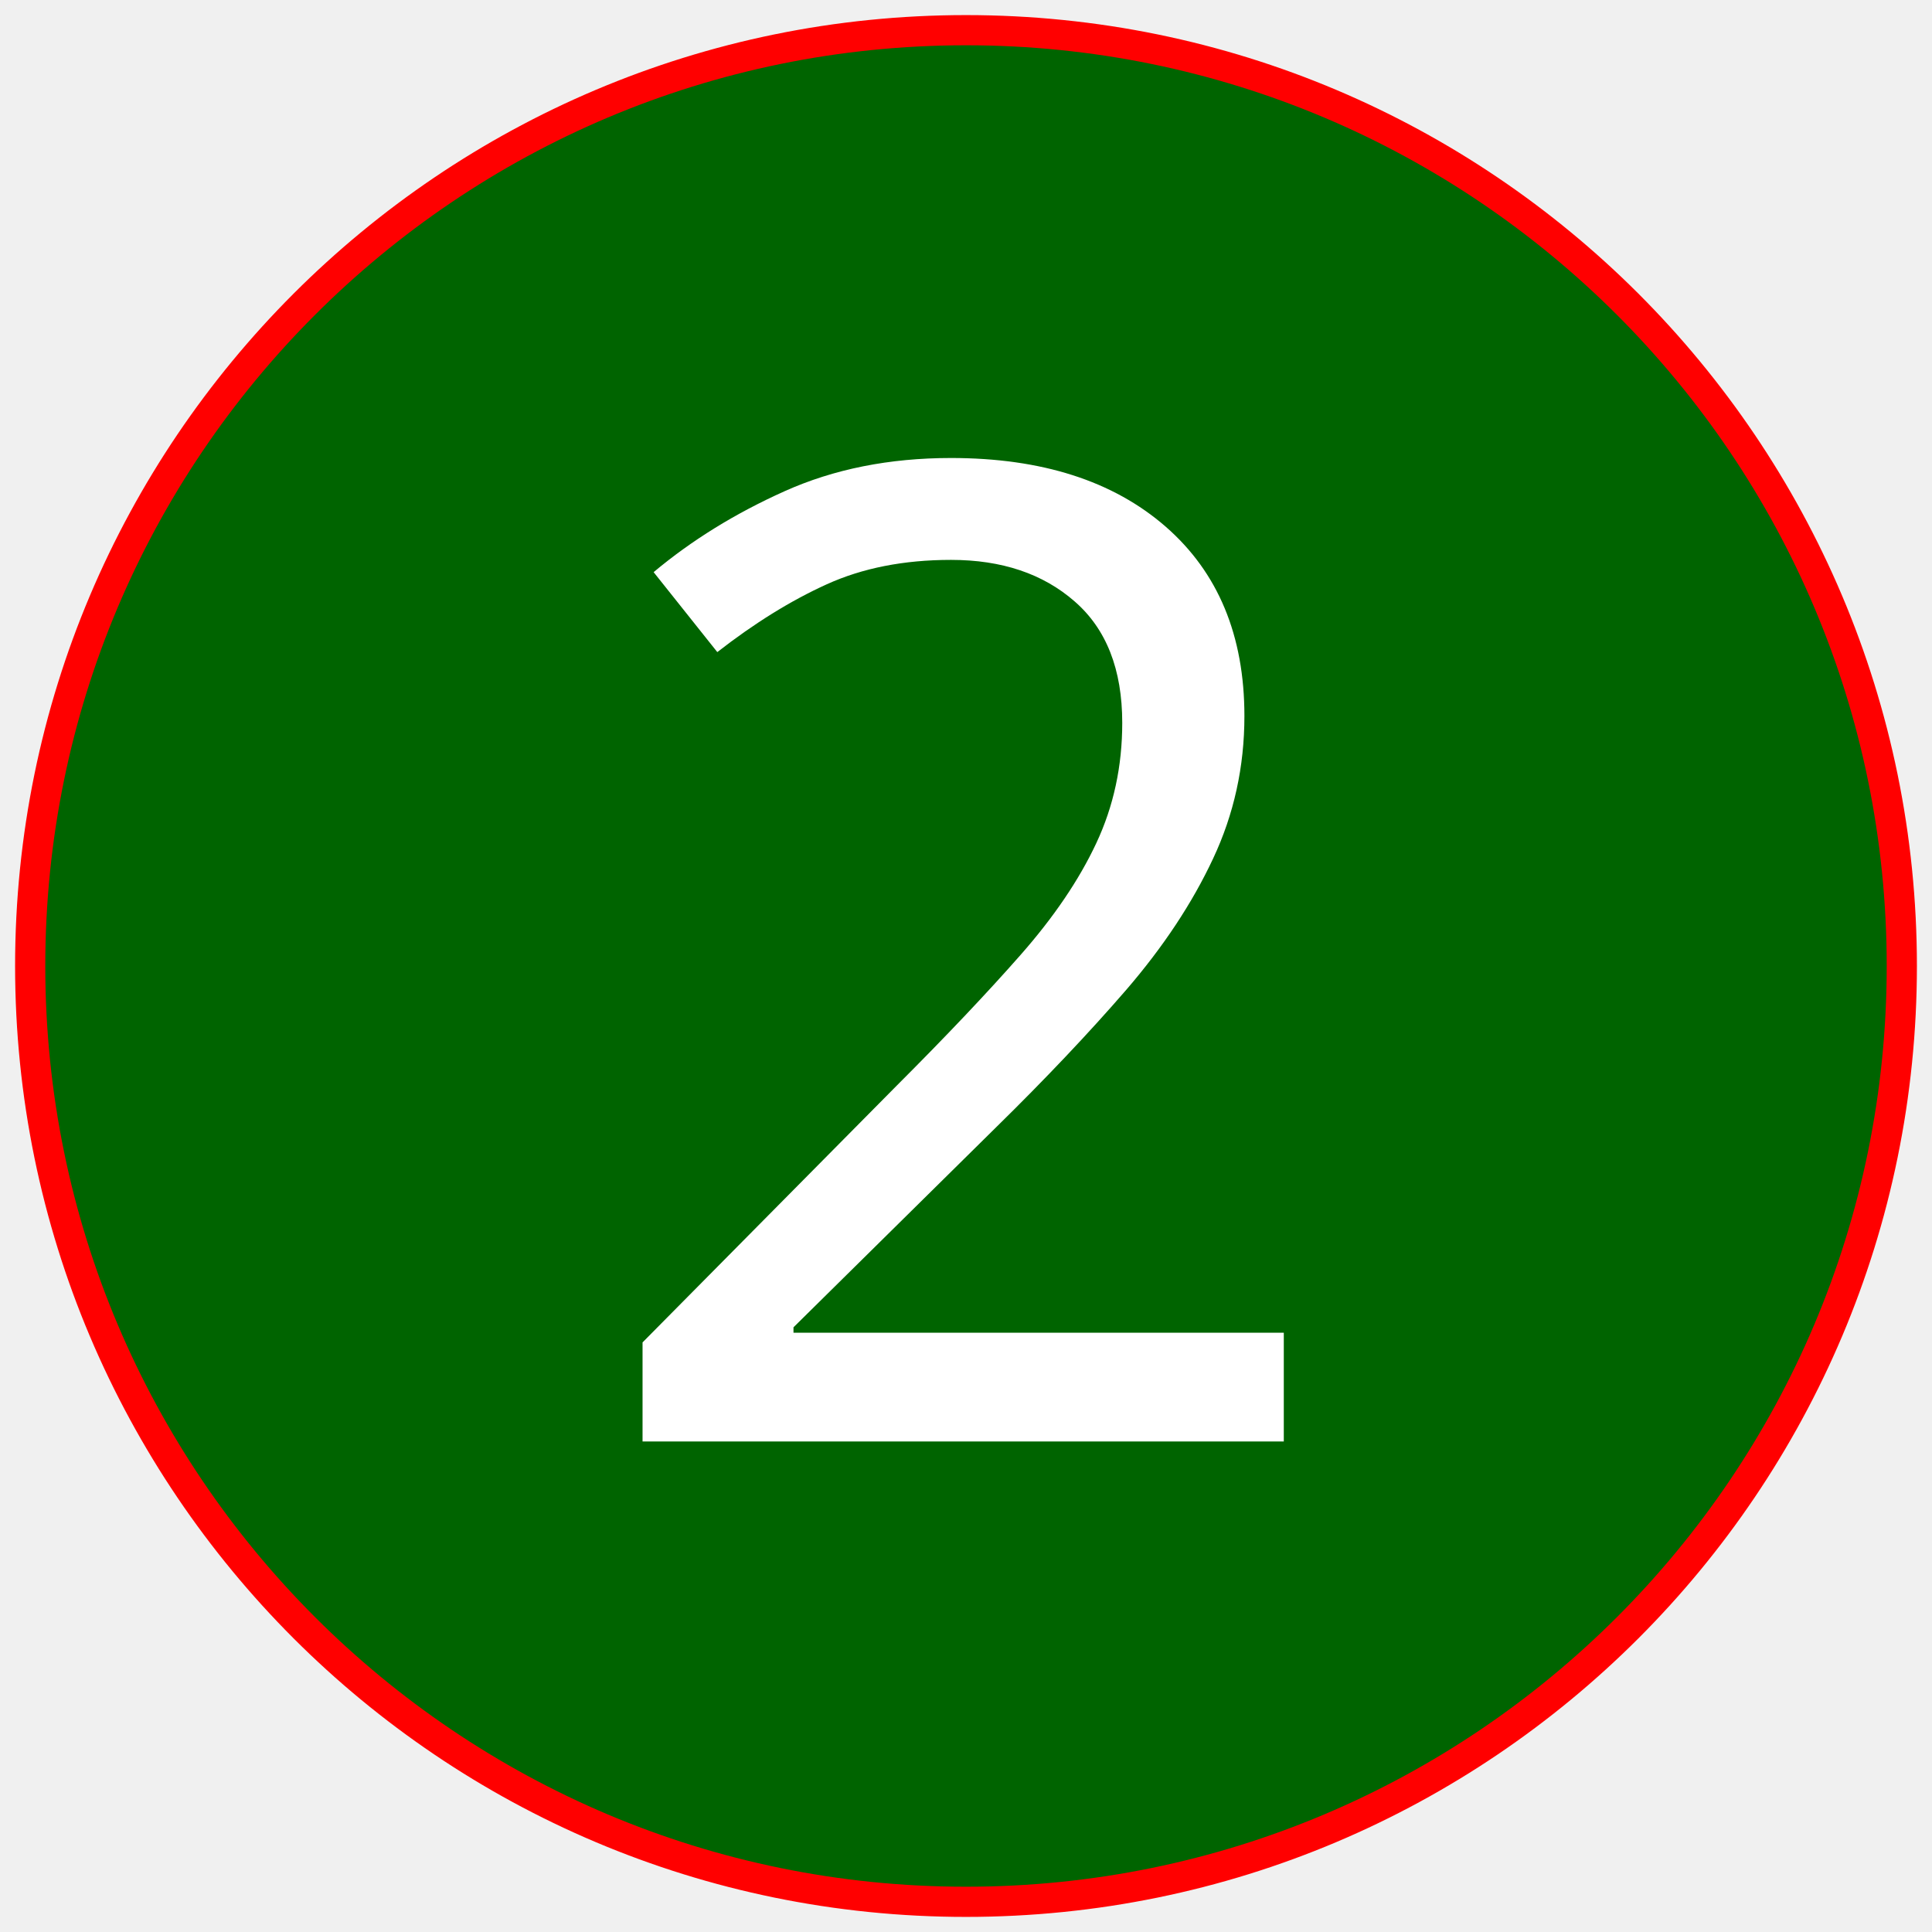
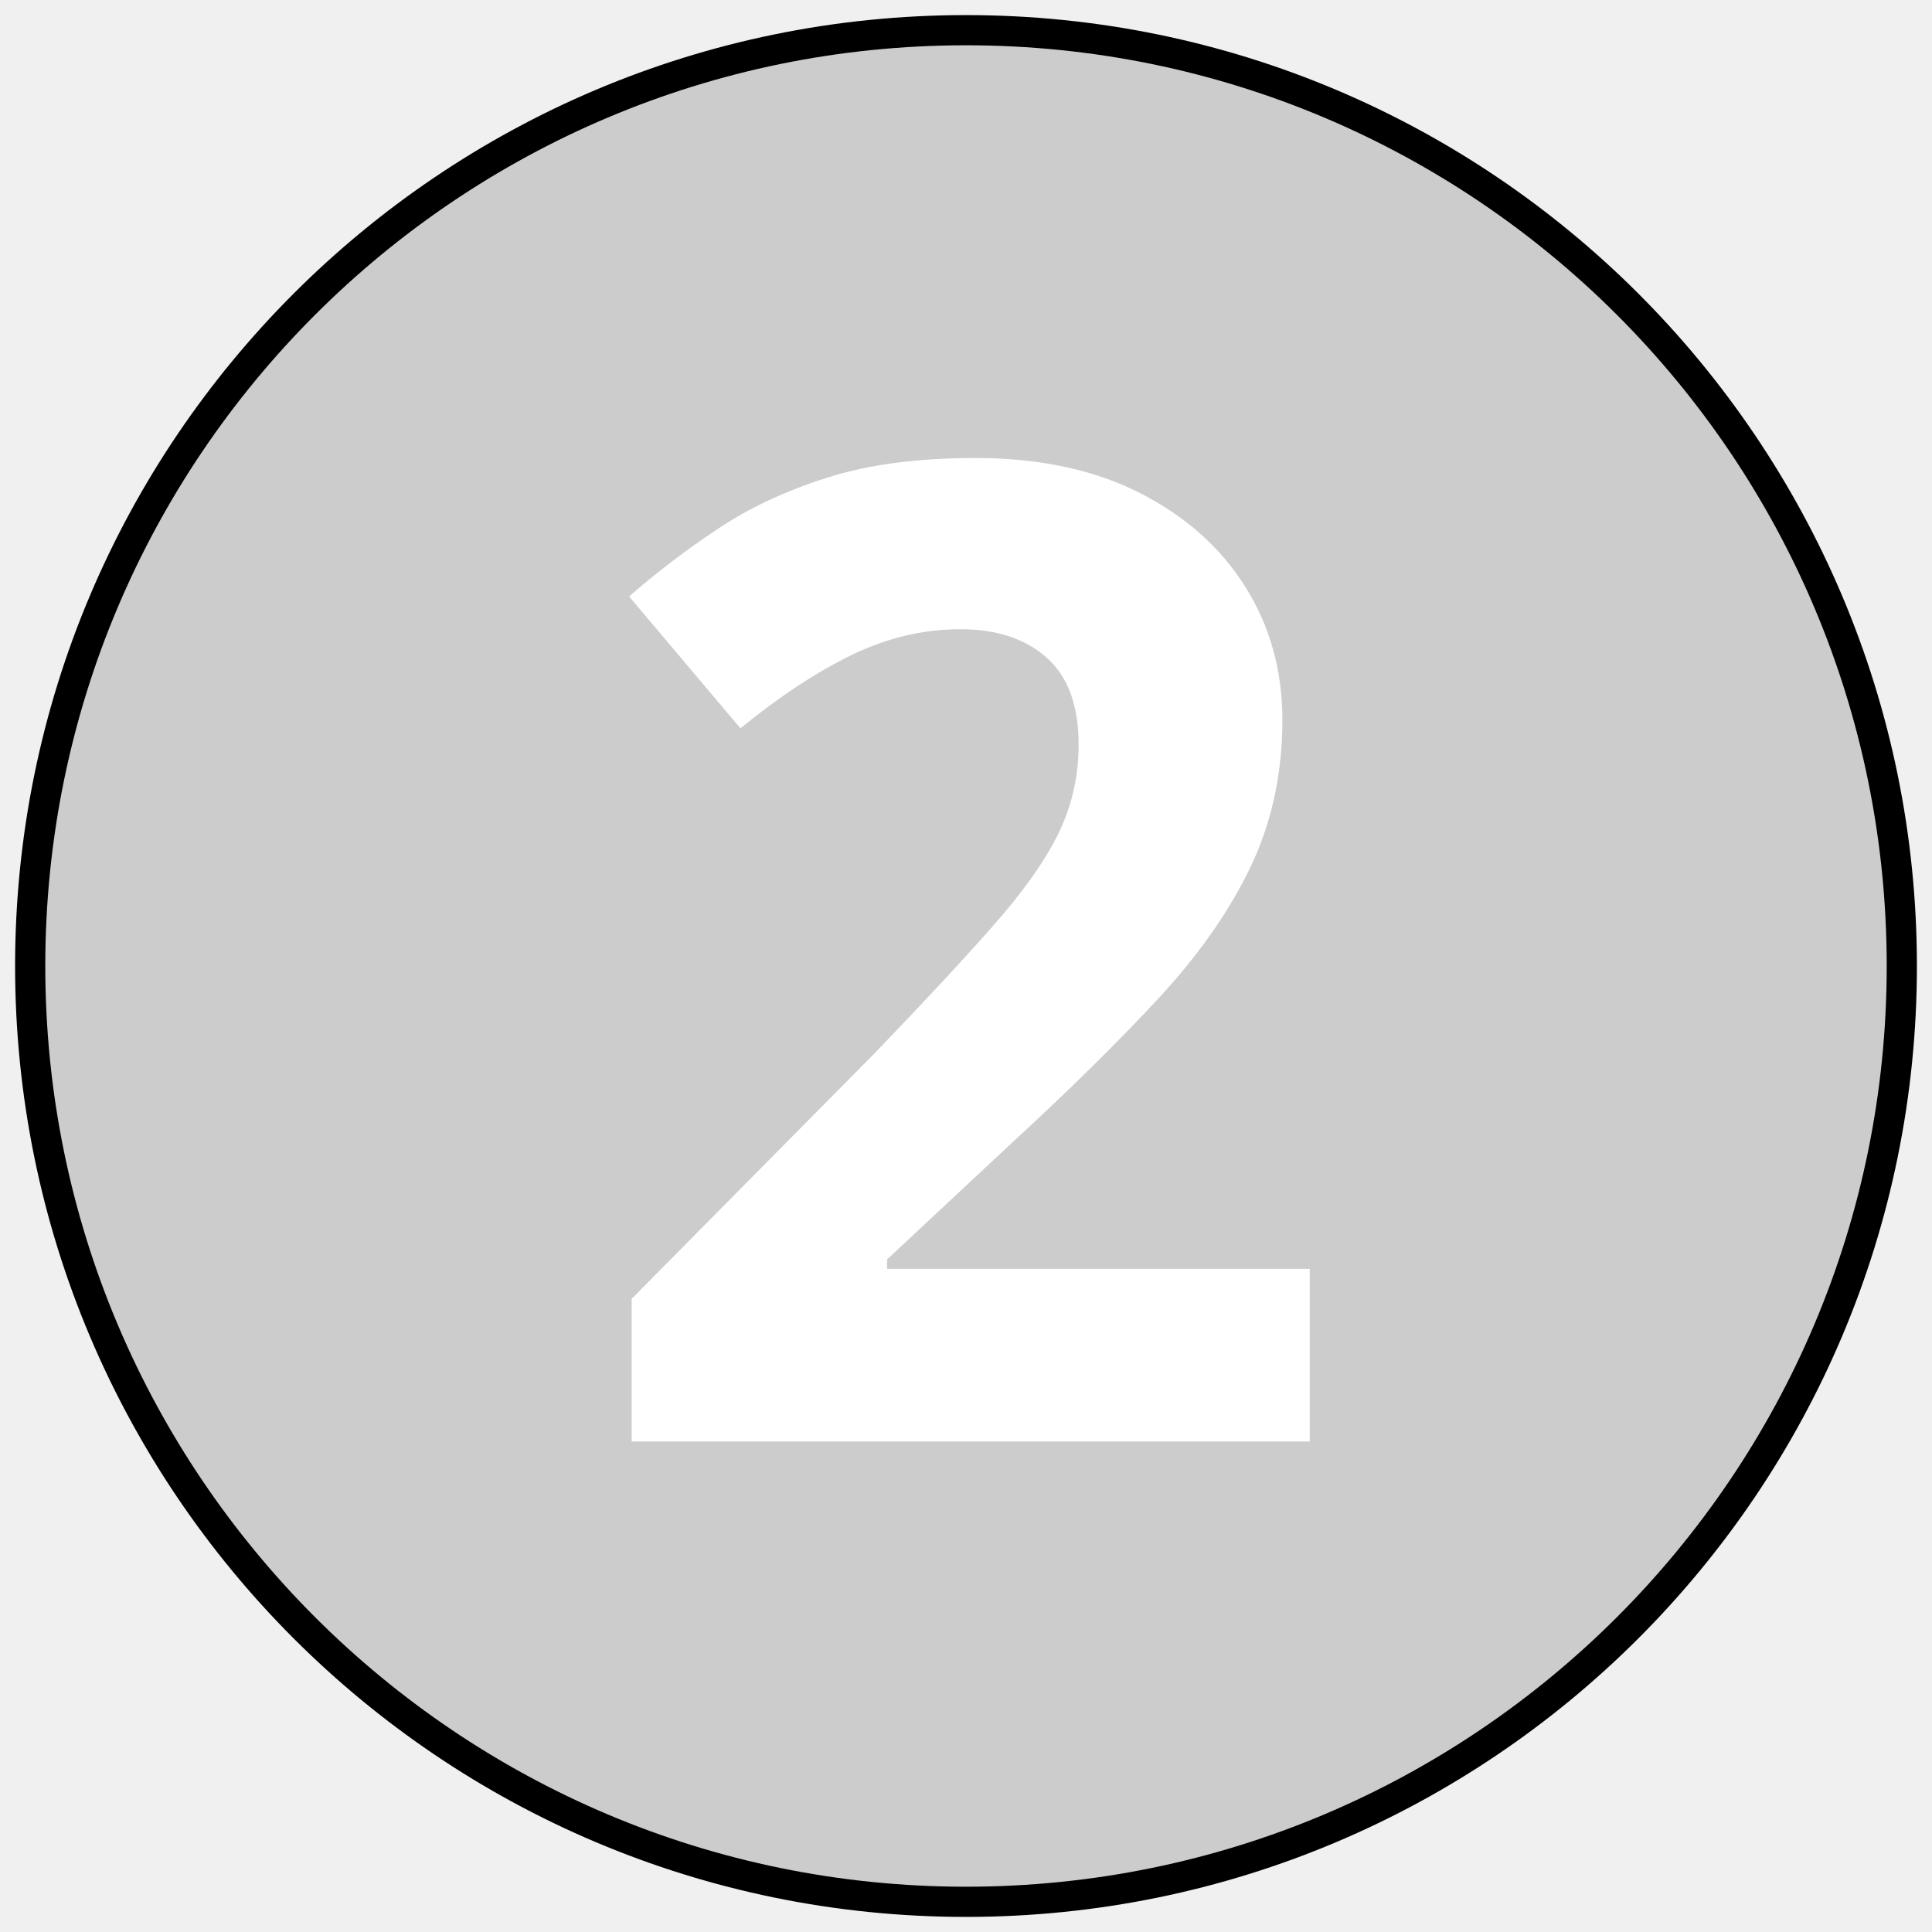
<svg xmlns="http://www.w3.org/2000/svg" width="128" height="128" viewBox="0 0 128 128" version="1.1">
-   <circle cx="64" cy="64" r="62" fill="rgb(0,100,0)" stroke="red" stroke-width="2" />
-   <text text-anchor="middle" x="50%" y="50%" dy=".35em" font-family="sans-serif" font-size="90px" fill="white">2</text>
+   <circle cx="64" cy="64" r="62" fill="rgb(204,204,204)" stroke="black" stroke-width="2" />
+   <text text-anchor="middle" x="50%" y="50%" dy=".35em" font-family="sans-serif" font-weight="bold" font-size="90px" fill="white">2</text>
</svg>
